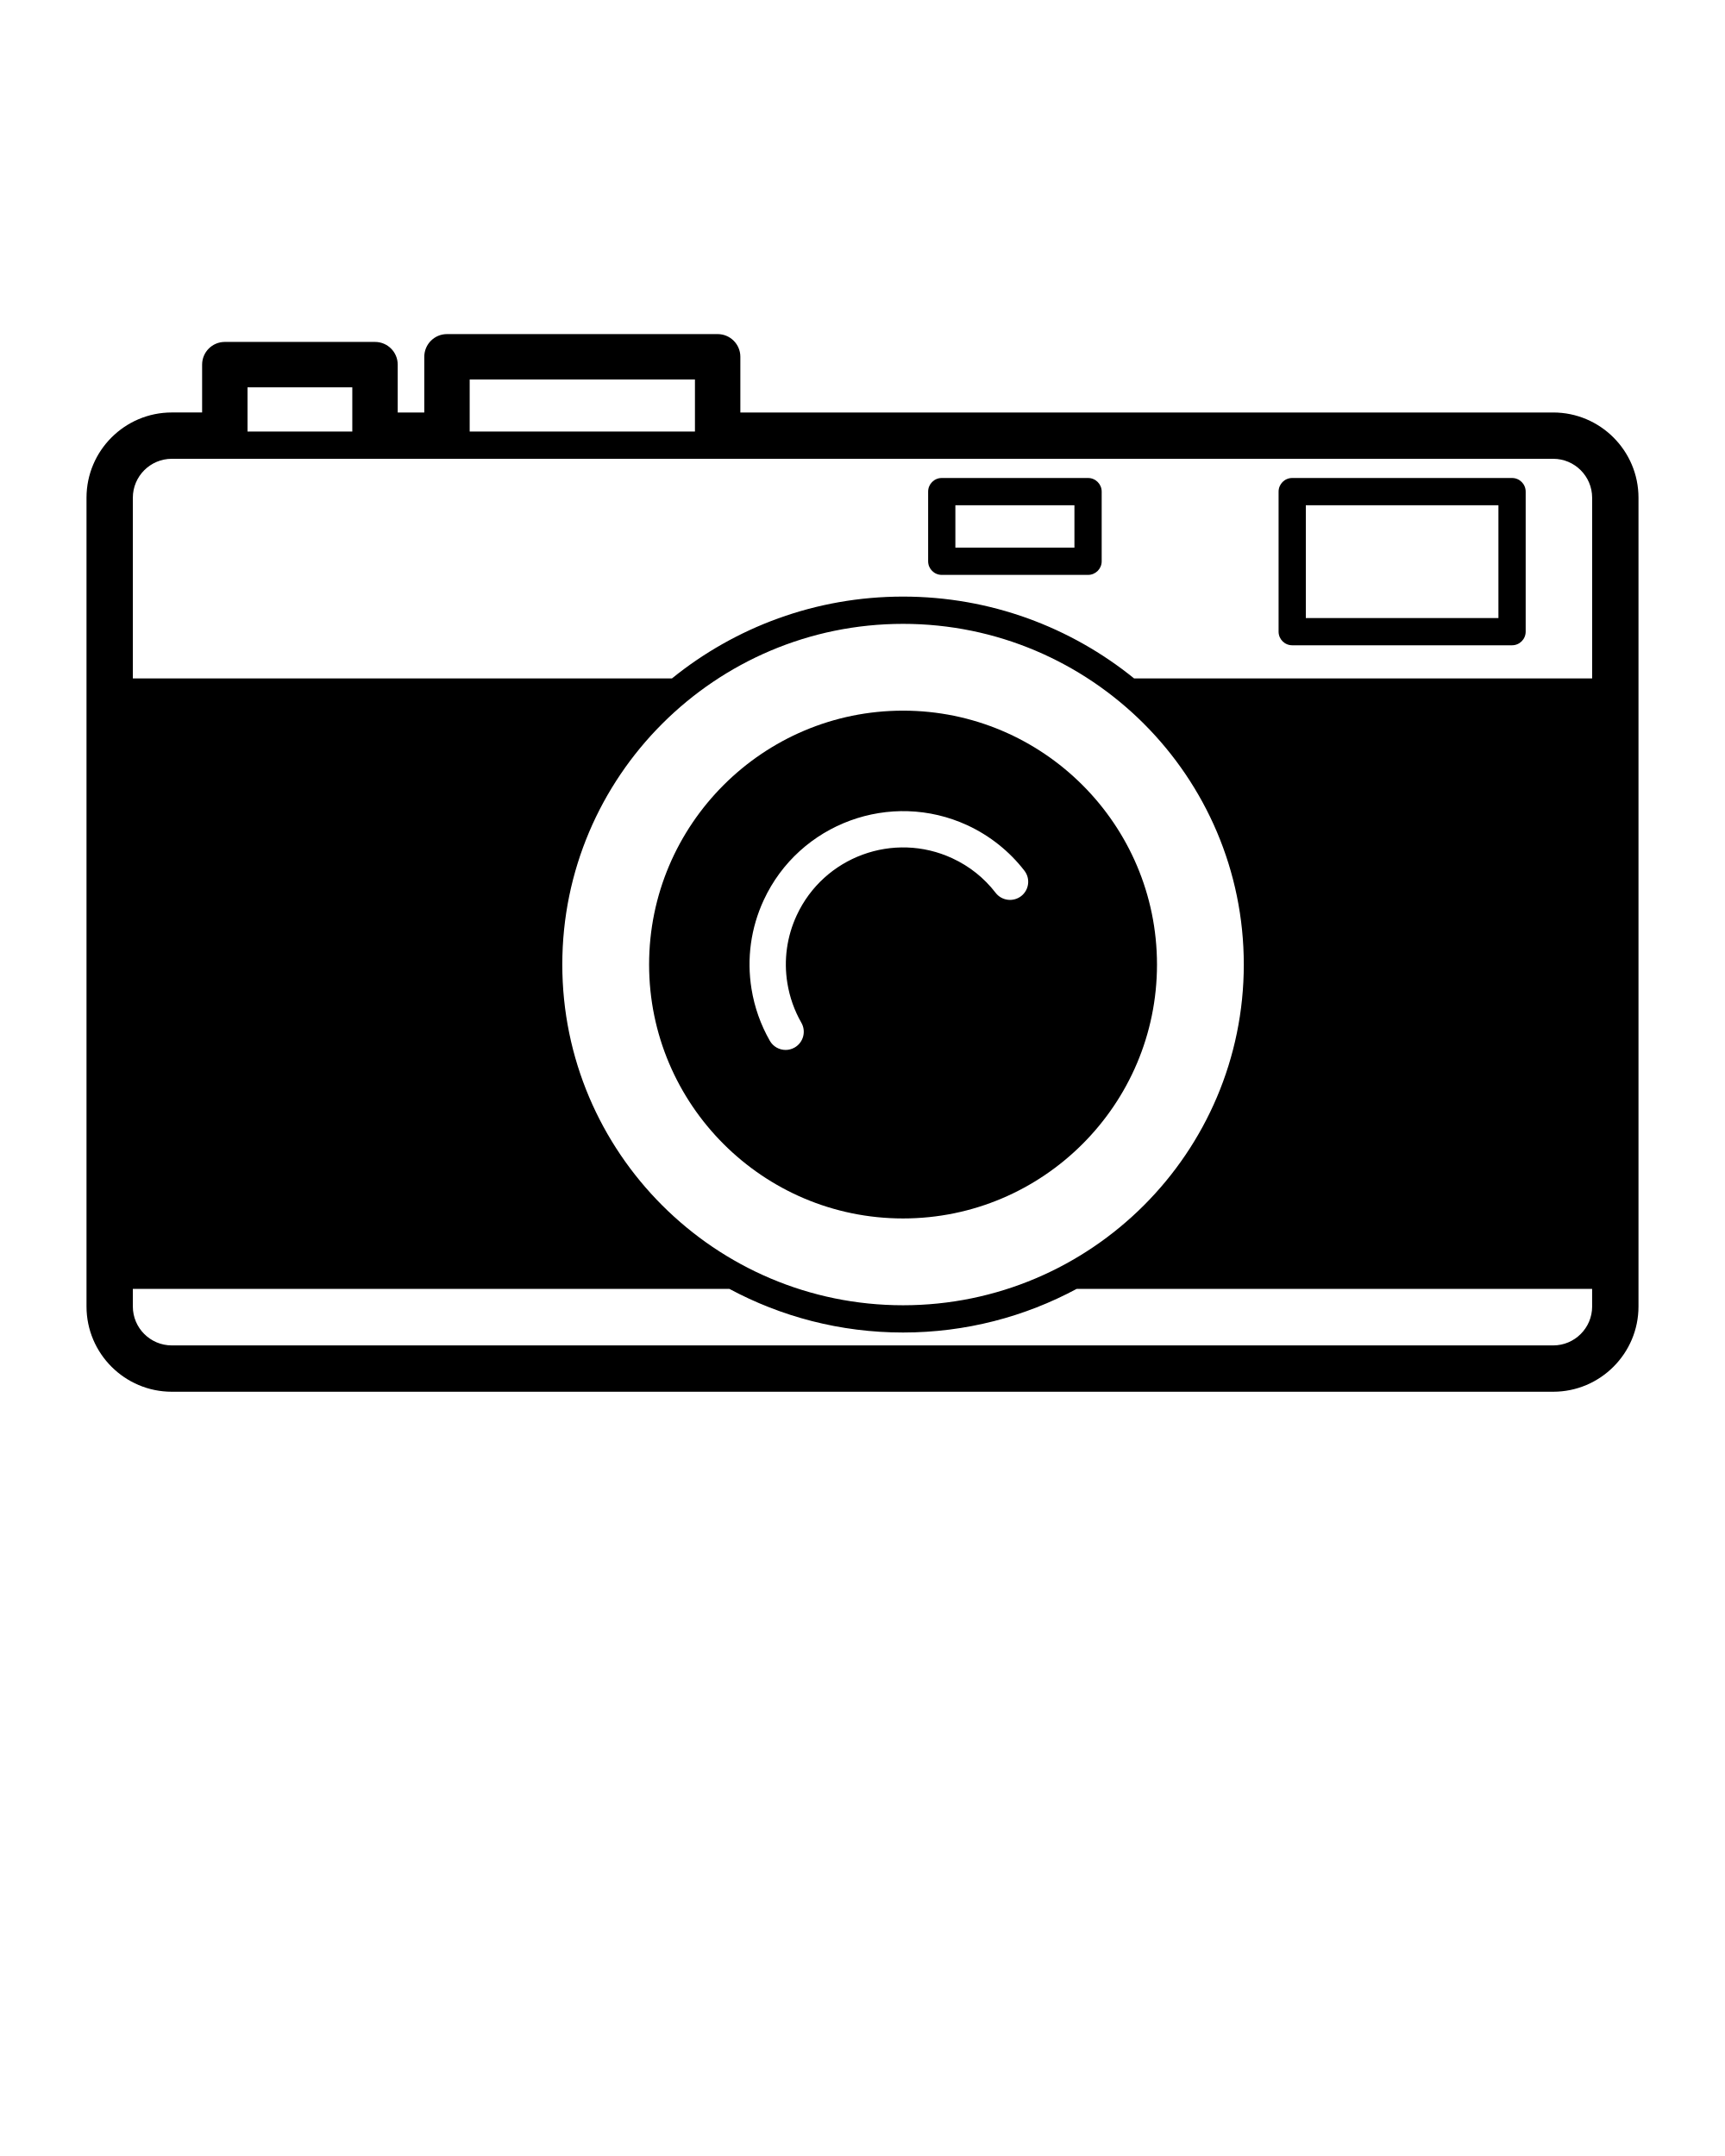
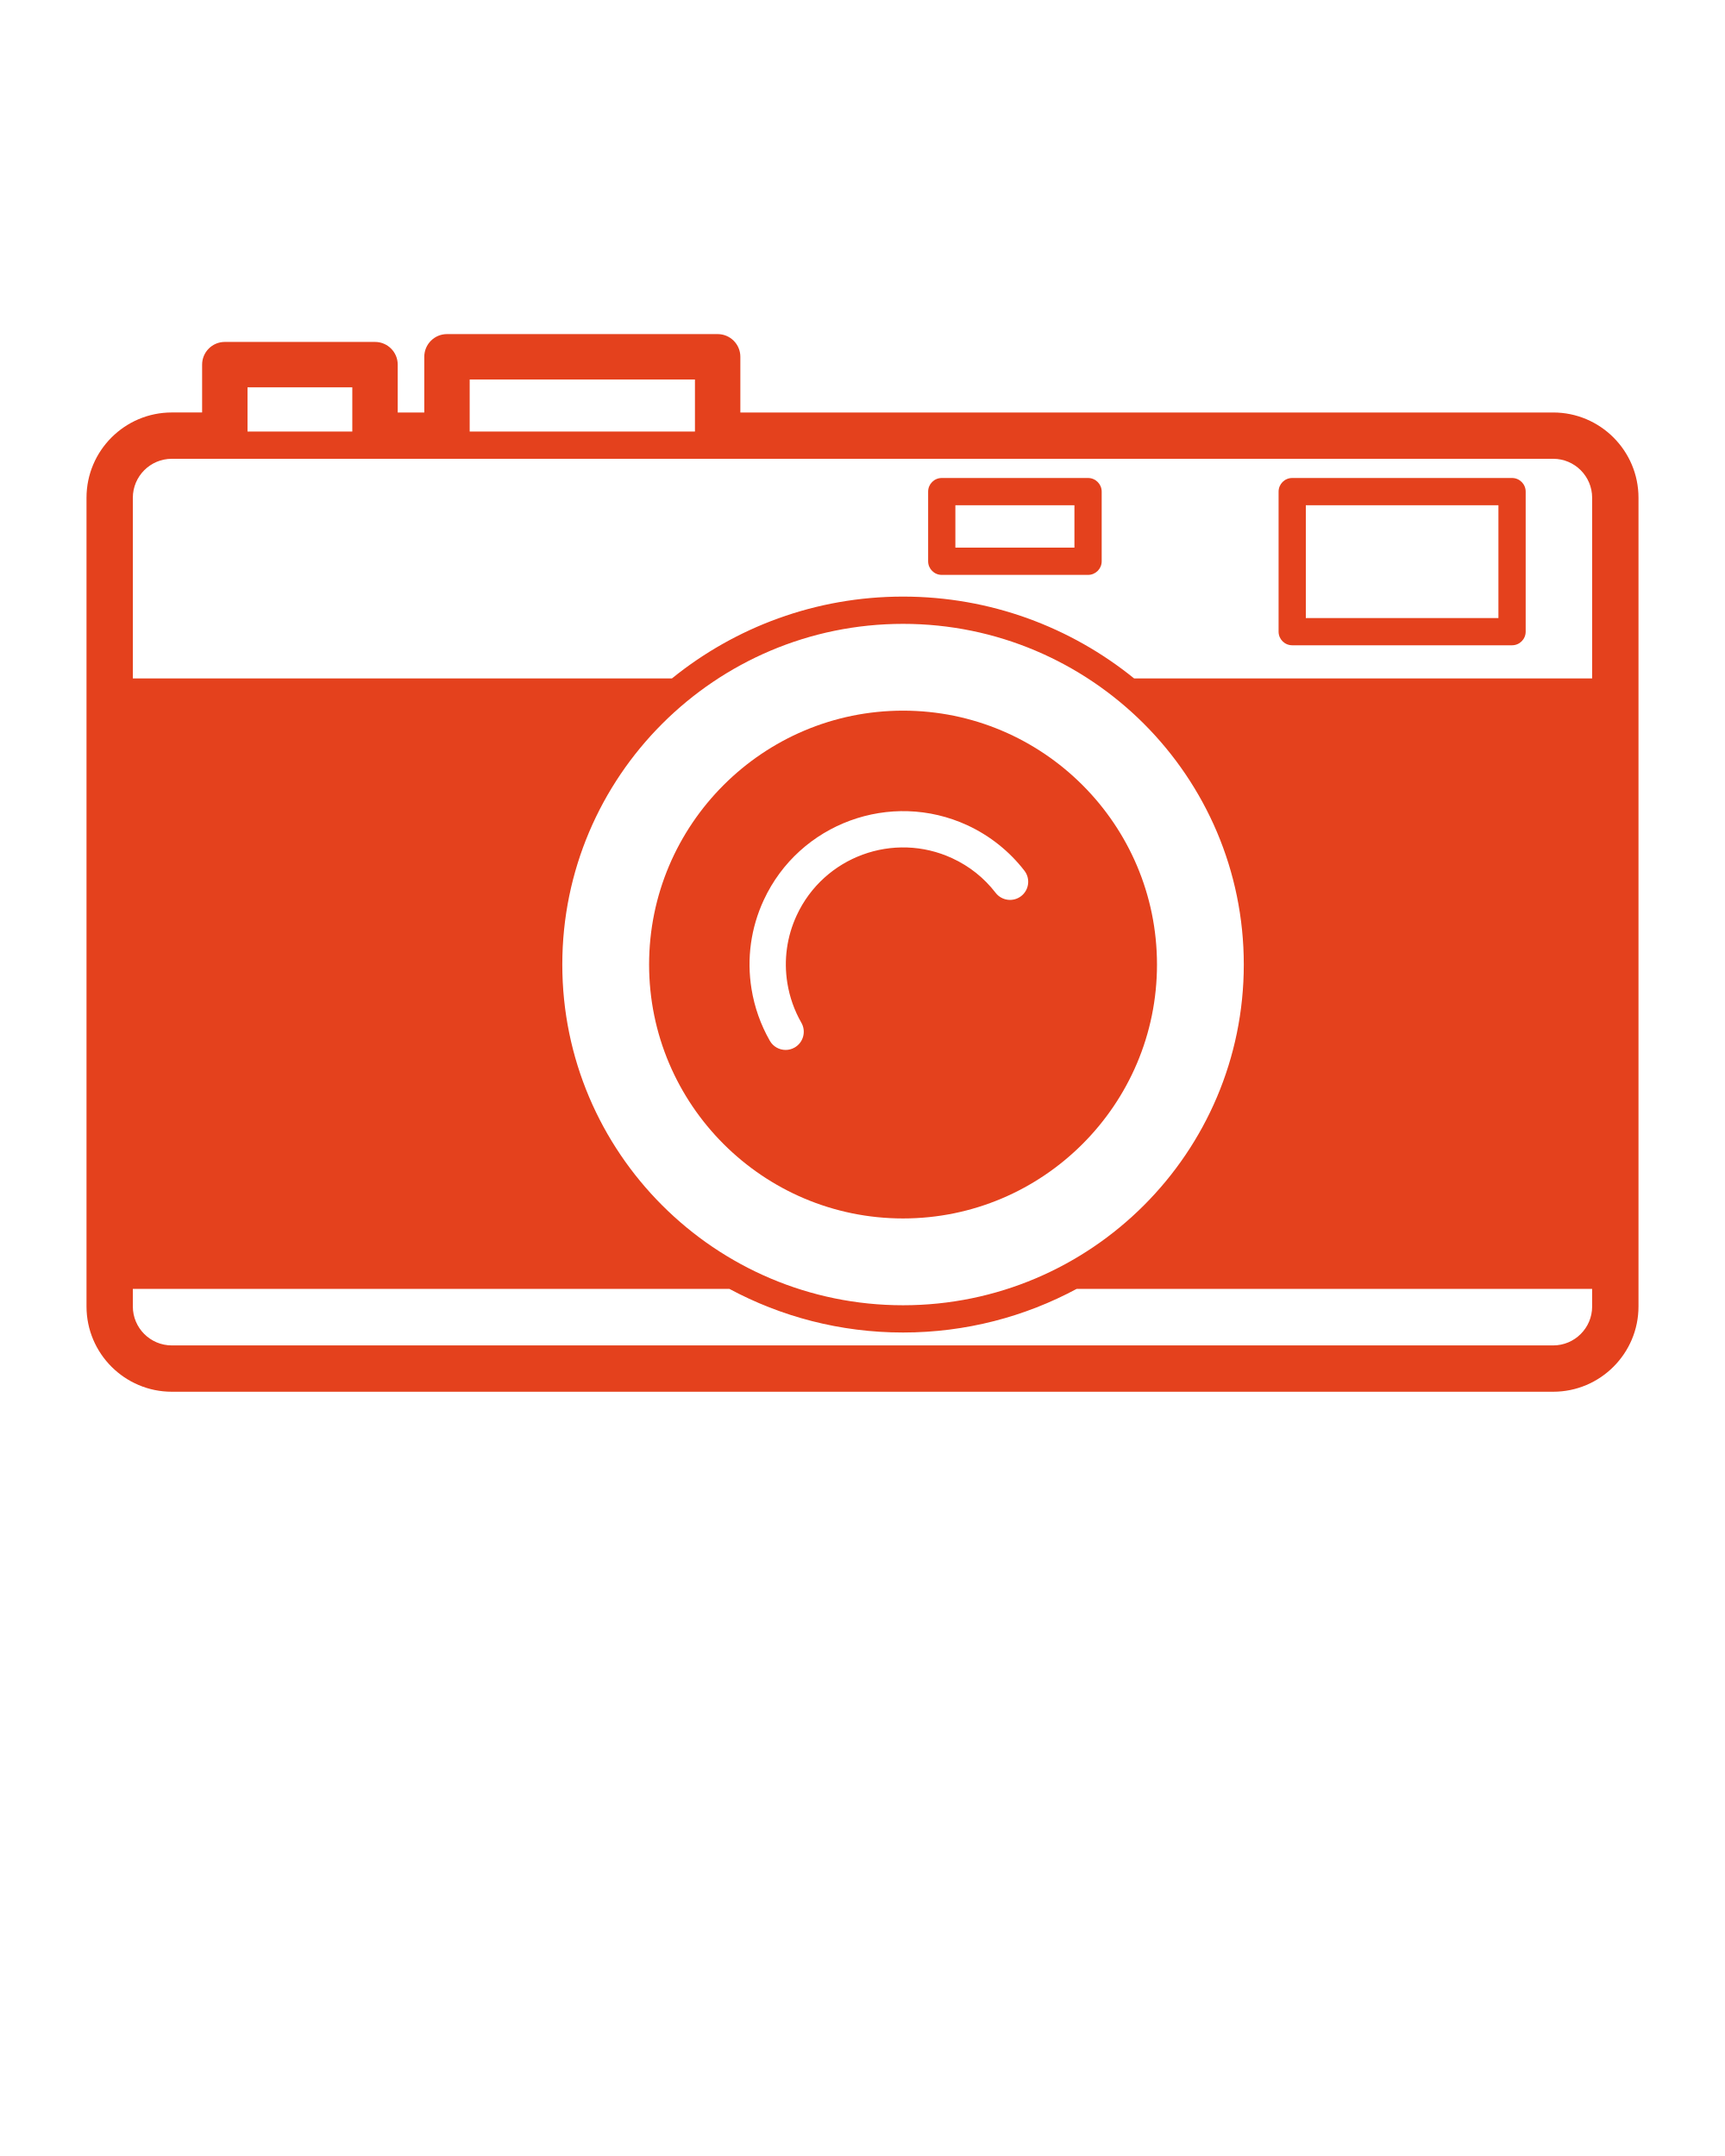
<svg xmlns="http://www.w3.org/2000/svg" version="1.1" x="0px" y="0px" viewBox="0 0 100 125" enable-background="new 0 0 100 100" xml:space="preserve">
  <rect x="5" y="5.03" fill="none" width="90" height="90.001" />
-   <g>
+   <g fill="#E4411D">
    <path d="M90.041,23.915H42.919v-3.229c0-0.727-0.59-1.316-1.316-1.316H25.911c-0.726,0-1.315,0.59-1.315,1.316v3.229h-1.54V21.14   c0-0.727-0.59-1.316-1.316-1.316h-8.707c-0.727,0-1.316,0.59-1.316,1.316v2.774H9.959c-2.727,0-4.944,2.218-4.944,4.943v46.89   c0,2.725,2.218,4.943,4.944,4.943h80.082c2.726,0,4.944-2.219,4.944-4.943v-46.89C94.985,26.132,92.767,23.915,90.041,23.915z    M27.228,22.002h13.059v3.019H27.228V22.002z M14.349,22.456h6.074v2.565h-6.074V22.456z M72.104,55.922   c0,10.893-8.861,19.754-19.753,19.754c-10.893,0-19.754-8.861-19.754-19.754c0-10.892,8.861-19.752,19.754-19.752   C63.242,36.169,72.104,45.03,72.104,55.922z M92.298,75.748c0,1.244-1.012,2.256-2.257,2.256H9.959   c-1.245,0-2.258-1.012-2.258-2.256v-1.023H42.28c3.001,1.613,6.431,2.531,10.07,2.531c3.639,0,7.068-0.918,10.069-2.531h29.878   V75.748z M92.298,39.333H65.745c-3.664-2.966-8.325-4.744-13.395-4.744c-5.07,0-9.731,1.778-13.396,4.744H7.701V28.858   c0-1.244,1.013-2.258,2.258-2.258h80.082c1.245,0,2.257,1.014,2.257,2.258V39.333z" />
    <path d="M87.655,27.713H74.911c-0.438,0-0.79,0.354-0.79,0.79v8.12c0,0.436,0.353,0.789,0.79,0.789h12.744   c0.436,0,0.79-0.354,0.79-0.789v-8.12C88.445,28.068,88.091,27.713,87.655,27.713z M86.865,35.833H75.7v-6.54h11.165V35.833z" />
    <path d="M63.076,27.713h-8.481c-0.438,0-0.79,0.354-0.79,0.79v4.038c0,0.437,0.353,0.79,0.79,0.79h8.481   c0.436,0,0.79-0.354,0.79-0.79v-4.038C63.866,28.068,63.512,27.713,63.076,27.713z M62.286,31.751h-6.902v-2.458h6.902V31.751z" />
    <path d="M52.351,41.202c-8.118,0-14.722,6.604-14.722,14.72c0,8.117,6.604,14.721,14.722,14.721   c8.116,0,14.721-6.604,14.721-14.721C67.071,47.806,60.467,41.202,52.351,41.202z M59.197,51.955   c-0.461,0.355-1.122,0.27-1.478-0.189c-0.669-0.868-1.515-1.543-2.515-2.006c-3.399-1.574-7.443-0.091-9.018,3.309   c-0.571,1.23-0.759,2.59-0.542,3.928c0.132,0.813,0.404,1.586,0.813,2.301c0.288,0.504,0.112,1.148-0.393,1.436   c-0.165,0.094-0.345,0.139-0.521,0.139c-0.365,0-0.722-0.191-0.915-0.531c-0.533-0.934-0.89-1.945-1.062-3.006   c-0.285-1.754-0.04-3.537,0.709-5.152c2.063-4.452,7.362-6.395,11.814-4.333c1.291,0.599,2.432,1.508,3.297,2.63   C59.742,50.939,59.657,51.6,59.197,51.955z" />
  </g>
</svg>
